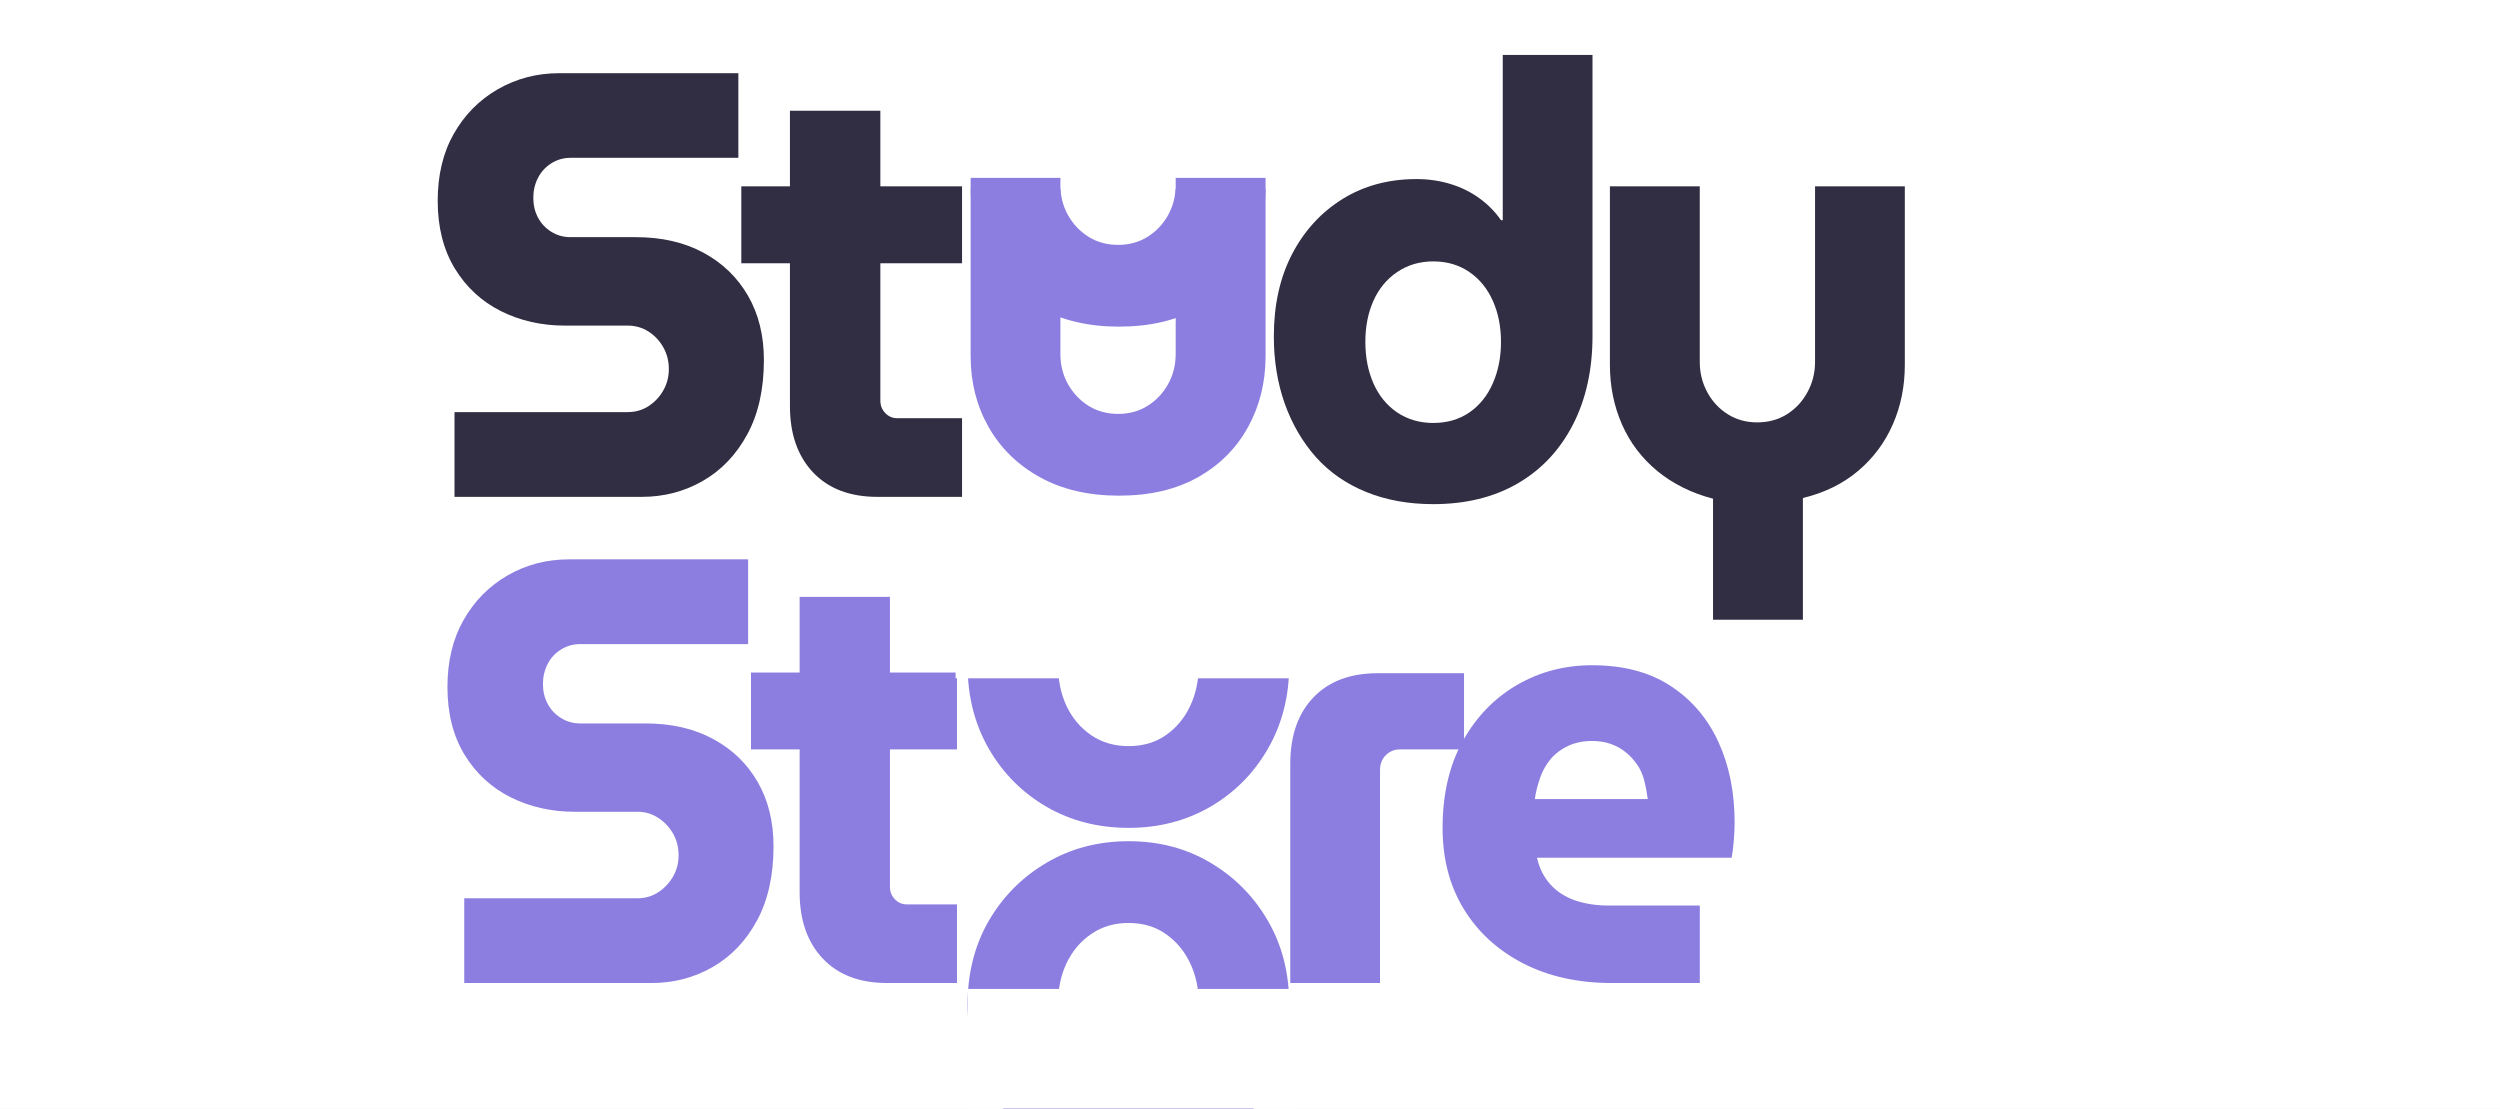
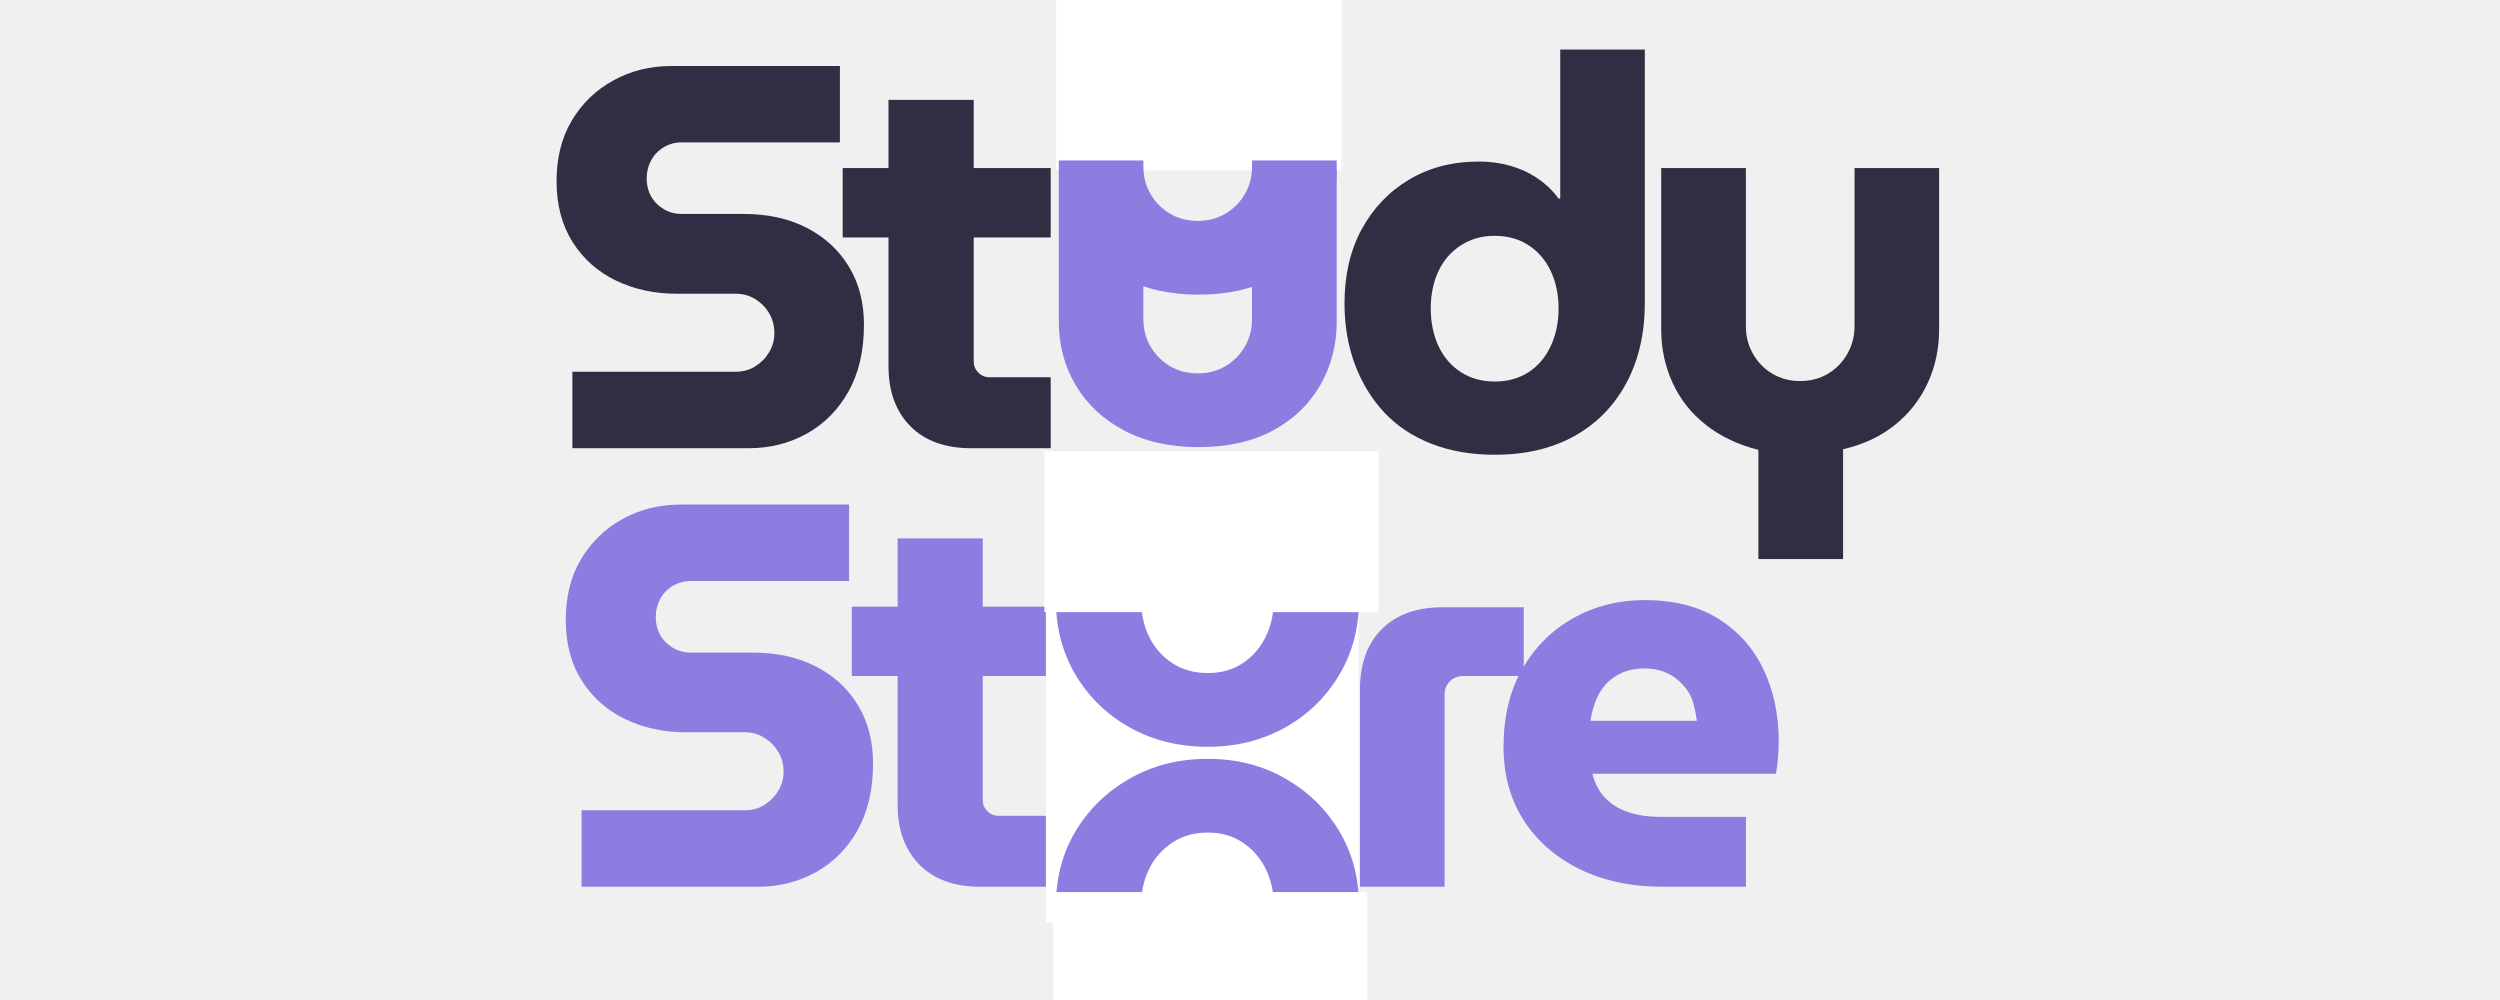
- <svg xmlns="http://www.w3.org/2000/svg" width="327" height="145" viewBox="0 0 327 145" fill="none">
-   <g clip-path="url(#clip0_2_8116)">
-     <path d="M361.7 -14.5H-54.7V159.5H361.7V-14.5Z" fill="white" />
-     <path d="M361.7 -14.5H-54.7V159.5H361.7V-14.5Z" fill="white" />
-     <path d="M59.449 64.99V53.903H82.105C83.117 53.903 84.028 53.643 84.838 53.118C85.647 52.586 86.287 51.902 86.761 51.064C87.241 50.218 87.484 49.293 87.484 48.285C87.484 47.227 87.241 46.276 86.761 45.43C86.287 44.584 85.647 43.901 84.838 43.376C84.028 42.855 83.117 42.59 82.105 42.59H73.922C70.835 42.59 68.03 41.956 65.507 40.687C62.98 39.418 60.971 37.557 59.478 35.099C57.992 32.644 57.251 29.703 57.251 26.278C57.251 22.895 57.952 19.964 59.362 17.487C60.779 15.002 62.695 13.062 65.116 11.672C67.545 10.275 70.228 9.573 73.17 9.573H96.578V20.644H74.601C73.694 20.644 72.859 20.886 72.1 21.369C71.348 21.845 70.77 22.479 70.365 23.272C69.96 24.058 69.758 24.926 69.758 25.87C69.758 26.829 69.96 27.69 70.365 28.453C70.77 29.219 71.348 29.839 72.1 30.311C72.859 30.786 73.694 31.02 74.601 31.02H83.16C86.551 31.02 89.497 31.696 91.995 33.044C94.499 34.396 96.448 36.273 97.836 38.678C99.224 41.076 99.918 43.882 99.918 47.091C99.918 50.898 99.195 54.137 97.749 56.803C96.31 59.462 94.38 61.493 91.951 62.89C89.529 64.291 86.855 64.99 83.927 64.99H59.449Z" fill="#312D42" />
-     <path d="M114.775 64.99C111.179 64.99 108.37 63.925 106.346 61.788C104.329 59.643 103.324 56.754 103.324 53.118V14.481H115.151V52.408C115.151 53.035 115.361 53.571 115.788 54.024C116.221 54.477 116.742 54.704 117.349 54.704H125.836V64.99H114.775ZM96.963 34.434V24.375H125.836V34.434H96.963Z" fill="#312D42" />
-     <path d="M187.466 65.941C184.227 65.941 181.306 65.413 178.704 64.355C176.101 63.298 173.911 61.784 172.14 59.809C170.376 57.827 169.01 55.489 168.048 52.801C167.094 50.105 166.617 47.174 166.617 44.01C166.617 39.894 167.412 36.303 169.002 33.241C170.593 30.182 172.791 27.781 175.595 26.036C178.4 24.295 181.625 23.423 185.268 23.423C186.83 23.423 188.304 23.635 189.692 24.058C191.088 24.48 192.353 25.1 193.48 25.915C194.615 26.731 195.566 27.694 196.329 28.8H196.56V7.186H208.3V43.935C208.3 48.368 207.44 52.242 205.727 55.565C204.01 58.888 201.595 61.452 198.483 63.253C195.378 65.043 191.706 65.941 187.466 65.941ZM187.466 55.323C189.277 55.323 190.853 54.866 192.194 53.949C193.531 53.023 194.554 51.755 195.259 50.142C195.971 48.534 196.329 46.725 196.329 44.72C196.329 42.719 195.971 40.925 195.259 39.343C194.554 37.753 193.531 36.499 192.194 35.582C190.853 34.657 189.277 34.192 187.466 34.192C185.691 34.192 184.119 34.657 182.752 35.582C181.393 36.499 180.356 37.753 179.644 39.343C178.939 40.925 178.588 42.719 178.588 44.72C178.588 46.725 178.939 48.534 179.644 50.142C180.356 51.755 181.393 53.023 182.752 53.949C184.119 54.866 185.691 55.323 187.466 55.323Z" fill="#312D42" />
-     <path d="M224.064 81.061V65.231C221.238 64.488 218.816 63.283 216.792 61.622C214.768 59.96 213.224 57.932 212.165 55.535C211.103 53.129 210.575 50.528 210.575 47.726V24.375H222.329V47.333C222.329 48.764 222.655 50.09 223.313 51.305C223.967 52.514 224.863 53.477 226.002 54.19C227.137 54.896 228.416 55.248 229.833 55.248C231.297 55.248 232.595 54.896 233.723 54.19C234.858 53.477 235.754 52.514 236.412 51.305C237.077 50.09 237.409 48.764 237.409 47.333V24.375H249.15V47.726C249.15 50.528 248.629 53.114 247.588 55.489C246.554 57.868 245.043 59.9 243.048 61.591C241.053 63.276 238.642 64.457 235.819 65.141V81.061H224.064Z" fill="#312D42" />
-     <path d="M60.724 128.579V117.493H83.38C84.392 117.493 85.296 117.232 86.098 116.708C86.908 116.175 87.552 115.492 88.036 114.653C88.517 113.808 88.759 112.882 88.759 111.874C88.759 110.817 88.517 109.873 88.036 109.035C87.552 108.189 86.908 107.505 86.098 106.981C85.296 106.448 84.392 106.18 83.38 106.18H75.197C72.11 106.18 69.305 105.546 66.782 104.277C64.255 103.008 62.246 101.15 60.753 98.703C59.267 96.249 58.526 93.304 58.526 89.868C58.526 86.496 59.228 83.569 60.637 81.092C62.054 78.607 63.97 76.663 66.392 75.262C68.821 73.865 71.499 73.162 74.43 73.162H97.853V84.249H75.876C74.969 84.249 74.134 84.487 73.375 84.959C72.612 85.434 72.031 86.069 71.626 86.862C71.221 87.659 71.018 88.531 71.018 89.475C71.018 90.423 71.221 91.28 71.626 92.043C72.031 92.809 72.612 93.432 73.375 93.915C74.134 94.391 74.969 94.625 75.876 94.625H84.436C87.819 94.625 90.758 95.301 93.255 96.649C95.76 97.99 97.709 99.863 99.097 102.268C100.484 104.666 101.178 107.475 101.178 110.696C101.178 114.495 100.459 117.727 99.024 120.393C97.586 123.051 95.655 125.083 93.226 126.48C90.797 127.881 88.123 128.579 85.202 128.579H60.724Z" fill="#8B7EE0" />
-     <path d="M116.028 128.579C112.443 128.579 109.638 127.515 107.614 125.377C105.597 123.233 104.592 120.344 104.592 116.708V78.071H116.404V115.998C116.404 116.632 116.621 117.176 117.055 117.629C117.489 118.075 118.002 118.294 118.602 118.294H127.089V128.579H116.028ZM98.23 98.024V87.964H127.089V98.024H98.23Z" fill="#8B7EE0" />
-     <path d="M147.323 129.531C143.332 129.531 139.747 128.61 136.566 126.767C133.385 124.917 130.869 122.383 129.019 119.17C127.175 115.949 126.257 112.327 126.257 108.31C126.257 104.254 127.175 100.629 129.019 97.435C130.869 94.244 133.385 91.71 136.566 89.837C139.747 87.957 143.332 87.013 147.323 87.013C151.313 87.013 154.885 87.957 158.036 89.837C161.196 91.71 163.697 94.244 165.54 97.435C167.391 100.629 168.316 104.254 168.316 108.31C168.316 112.327 167.391 115.949 165.54 119.17C163.697 122.383 161.188 124.917 158.008 126.767C154.827 128.61 151.263 129.531 147.323 129.531ZM147.323 118.837C149.192 118.837 150.807 118.365 152.166 117.418C153.533 116.473 154.595 115.209 155.347 113.626C156.106 112.037 156.489 110.239 156.489 108.234C156.489 106.282 156.106 104.515 155.347 102.933C154.595 101.354 153.533 100.089 152.166 99.141C150.807 98.186 149.192 97.707 147.323 97.707C145.451 97.707 143.824 98.186 142.436 99.141C141.048 100.089 139.971 101.354 139.212 102.933C138.46 104.515 138.084 106.282 138.084 108.234C138.084 110.239 138.46 112.037 139.212 113.626C139.971 115.209 141.048 116.473 142.436 117.418C143.824 118.365 145.451 118.837 147.323 118.837Z" fill="#8B7EE0" />
-     <path d="M168.767 128.579V99.927C168.767 96.234 169.772 93.334 171.789 91.227C173.813 89.112 176.618 88.055 180.204 88.055H191.495V98.024H183.095C182.379 98.024 181.769 98.277 181.259 98.779C180.757 99.285 180.507 99.927 180.507 100.712V128.579H168.767Z" fill="#8B7EE0" />
-     <path d="M210.827 128.579C206.432 128.579 202.564 127.726 199.231 126.012C195.895 124.29 193.303 121.915 191.453 118.883C189.609 115.854 188.691 112.327 188.691 108.31C188.691 103.88 189.573 100.085 191.337 96.921C193.108 93.749 195.472 91.31 198.422 89.596C201.378 87.874 204.653 87.013 208.239 87.013C212.334 87.013 215.757 87.915 218.504 89.716C221.259 91.51 223.348 93.953 224.765 97.042C226.182 100.123 226.89 103.643 226.89 107.6C226.89 108.287 226.85 109.091 226.775 110.016C226.695 110.945 226.605 111.67 226.5 112.191H201.039C201.346 113.562 201.928 114.725 202.788 115.681C203.645 116.628 204.729 117.327 206.041 117.78C207.361 118.226 208.825 118.445 210.437 118.445H222.336V128.579H210.827ZM200.75 104.519H215.526C215.418 103.673 215.266 102.857 215.063 102.072C214.861 101.279 214.543 100.576 214.109 99.972C213.683 99.361 213.191 98.832 212.634 98.386C212.085 97.933 211.441 97.578 210.711 97.314C209.978 97.053 209.153 96.921 208.239 96.921C207.082 96.921 206.045 97.133 205.13 97.555C204.223 97.971 203.468 98.534 202.86 99.247C202.253 99.965 201.783 100.784 201.458 101.709C201.129 102.627 200.894 103.563 200.75 104.519Z" fill="#8B7EE0" />
-     <path d="M146.363 42.724C142.373 42.724 138.921 41.915 136.011 40.307C133.108 38.698 130.871 36.508 129.302 33.736C127.741 30.969 126.96 27.891 126.96 24.508V1.157H138.7V24.191C138.7 25.622 139.026 26.932 139.683 28.118C140.348 29.307 141.245 30.259 142.373 30.972C143.508 31.679 144.809 32.03 146.276 32.03C147.693 32.03 148.969 31.679 150.108 30.972C151.243 30.259 152.139 29.307 152.797 28.118C153.451 26.932 153.78 25.622 153.78 24.191V1.157H165.535V24.508C165.535 27.891 164.772 30.969 163.25 33.736C161.736 36.508 159.553 38.698 156.701 40.307C153.845 41.915 150.401 42.724 146.363 42.724Z" fill="#8B7EE0" />
-     <mask id="mask0_2_8116" style="mask-type:luminance" maskUnits="userSpaceOnUse" x="126" y="0" width="41" height="25">
-       <path d="M126.593 0H166.202V24.707H126.593V0Z" fill="white" />
-     </mask>
-     <g mask="url(#mask0_2_8116)">
-       <path d="M126.593 -23.223H166.202V24.782H126.593V-23.223Z" fill="white" />
-     </g>
-     <path d="M146.363 64.833C142.373 64.833 138.921 64.025 136.011 62.416C133.108 60.807 130.871 58.617 129.302 55.846C127.741 53.078 126.96 50 126.96 46.617V23.266H138.7V46.3C138.7 47.731 139.026 49.041 139.683 50.227C140.348 51.416 141.245 52.368 142.373 53.082C143.508 53.788 144.809 54.139 146.276 54.139C147.693 54.139 148.969 53.788 150.108 53.082C151.243 52.368 152.139 51.416 152.797 50.227C153.451 49.041 153.78 47.731 153.78 46.3V23.266H165.535V46.617C165.535 50 164.772 53.078 163.25 55.846C161.736 58.617 159.553 60.807 156.701 62.416C153.845 64.025 150.401 64.833 146.363 64.833Z" fill="#8B7EE0" />
-     <mask id="mask1_2_8116" style="mask-type:luminance" maskUnits="userSpaceOnUse" x="125" y="78" width="44" height="56">
-       <path d="M125.169 78.632H168.562V133.744H125.169V78.632Z" fill="white" />
-     </mask>
-     <g mask="url(#mask1_2_8116)">
-       <path d="M125.169 78.632H168.562V133.706H125.169V78.632Z" fill="white" />
-     </g>
-     <path d="M147.631 108.285C143.641 108.285 140.055 107.364 136.874 105.521C133.694 103.671 131.178 101.137 129.327 97.924C127.484 94.703 126.566 91.082 126.566 87.064C126.566 83.008 127.484 79.383 129.327 76.189C131.178 72.998 133.694 70.464 136.874 68.591C140.055 66.711 143.641 65.767 147.631 65.767C151.622 65.767 155.193 66.711 158.345 68.591C161.504 70.464 164.005 72.998 165.849 76.189C167.7 79.383 168.625 83.008 168.625 87.064C168.625 91.082 167.7 94.703 165.849 97.924C164.005 101.137 161.497 103.671 158.316 105.521C155.135 107.364 151.571 108.285 147.631 108.285ZM147.631 97.591C149.5 97.591 151.116 97.12 152.475 96.172C153.841 95.228 154.904 93.963 155.656 92.381C156.415 90.791 156.798 88.993 156.798 86.988C156.798 85.036 156.415 83.269 155.656 81.687C154.904 80.108 153.841 78.844 152.475 77.896C151.116 76.94 149.5 76.461 147.631 76.461C145.759 76.461 144.132 76.94 142.744 77.896C141.356 78.844 140.279 80.108 139.52 81.687C138.768 83.269 138.392 85.036 138.392 86.988C138.392 88.993 138.768 90.791 139.52 92.381C140.279 93.963 141.356 95.228 142.744 96.172C144.132 97.12 145.759 97.591 147.631 97.591Z" fill="#8B7EE0" />
-     <path d="M147.631 152.549C143.641 152.549 140.055 151.627 136.874 149.785C133.694 147.934 131.178 145.401 129.327 142.187C127.484 138.966 126.566 135.345 126.566 131.327C126.566 127.272 127.484 123.647 129.327 120.452C131.178 117.262 133.694 114.728 136.874 112.855C140.055 110.974 143.641 110.03 147.631 110.03C151.622 110.03 155.193 110.974 158.345 112.855C161.504 114.728 164.005 117.262 165.849 120.452C167.7 123.647 168.625 127.272 168.625 131.327C168.625 135.345 167.7 138.966 165.849 142.187C164.005 145.401 161.497 147.934 158.316 149.785C155.135 151.627 151.571 152.549 147.631 152.549ZM147.631 141.855C149.5 141.855 151.116 141.383 152.475 140.435C153.841 139.491 154.904 138.226 155.656 136.644C156.415 135.054 156.798 133.257 156.798 131.252C156.798 129.3 156.415 127.532 155.656 125.95C154.904 124.372 153.841 123.107 152.475 122.159C151.116 121.204 149.5 120.724 147.631 120.724C145.759 120.724 144.132 121.204 142.744 122.159C141.356 123.107 140.279 124.372 139.52 125.95C138.768 127.532 138.392 129.3 138.392 131.252C138.392 133.257 138.768 135.054 139.52 136.644C140.279 138.226 141.356 139.491 142.744 140.435C144.132 141.383 145.759 141.855 147.631 141.855Z" fill="#8B7EE0" />
-     <mask id="mask2_2_8116" style="mask-type:luminance" maskUnits="userSpaceOnUse" x="124" y="65" width="48" height="24">
-       <path d="M124.963 65.416H171.352V88.756H124.963V65.416Z" fill="white" />
-     </mask>
-     <g mask="url(#mask2_2_8116)">
-       <path d="M124.963 65.416H171.389V88.756H124.963V65.416Z" fill="white" />
-     </g>
-     <mask id="mask3_2_8116" style="mask-type:luminance" maskUnits="userSpaceOnUse" x="126" y="129" width="44" height="16">
-       <path d="M126.192 129.352H169.758V145H126.192V129.352Z" fill="white" />
-     </mask>
-     <g mask="url(#mask3_2_8116)">
-       <path d="M126.608 127.941H169.983V177.412H126.608V127.941Z" fill="white" />
+ <svg xmlns="http://www.w3.org/2000/svg" width="500" zoomAndPan="magnify" viewBox="0 0 375 150" height="200" preserveAspectRatio="xMidYMid meet" version="1.0">
+   <defs>
+     <g />
+     <clipPath id="69b0e74347">
+       <path d="M 158.422 0 L 201.227 0 L 201.227 25.559 L 158.422 25.559 Z M 158.422 0 " clip-rule="nonzero" />
+     </clipPath>
+     <clipPath id="23967157cb">
+       <path d="M 156.883 81.344 L 203.777 81.344 L 203.777 138.355 L 156.883 138.355 Z M 156.883 81.344 " clip-rule="nonzero" />
+     </clipPath>
+     <clipPath id="905dcb35a6">
+       <path d="M 156.66 67.672 L 206.793 67.672 L 206.793 91.816 L 156.66 91.816 Z M 156.66 67.672 " clip-rule="nonzero" />
+     </clipPath>
+     <clipPath id="f7f6252cf2">
+       <path d="M 157.988 133.812 L 205.07 133.812 L 205.07 150 L 157.988 150 Z M 157.988 133.812 " clip-rule="nonzero" />
+     </clipPath>
+   </defs>
+   <g fill="#312d42" fill-opacity="1">
+     <g transform="translate(80.53149, 67.23081)">
+       <g>
+         <path d="M 5.328 0 L 5.328 -11.469 L 29.812 -11.469 C 30.906 -11.469 31.891 -11.738 32.766 -12.281 C 33.641 -12.832 34.332 -13.539 34.844 -14.406 C 35.363 -15.281 35.625 -16.238 35.625 -17.281 C 35.625 -18.375 35.363 -19.359 34.844 -20.234 C 34.332 -21.109 33.641 -21.816 32.766 -22.359 C 31.891 -22.898 30.906 -23.172 29.812 -23.172 L 20.969 -23.172 C 17.633 -23.172 14.602 -23.828 11.875 -25.141 C 9.145 -26.453 6.973 -28.379 5.359 -30.922 C 3.754 -33.461 2.953 -36.504 2.953 -40.047 C 2.953 -43.547 3.711 -46.578 5.234 -49.141 C 6.766 -51.711 8.836 -53.719 11.453 -55.156 C 14.078 -56.602 16.977 -57.328 20.156 -57.328 L 45.453 -57.328 L 45.453 -45.875 L 21.703 -45.875 C 20.723 -45.875 19.82 -45.625 19 -45.125 C 18.188 -44.633 17.562 -43.977 17.125 -43.156 C 16.688 -42.344 16.469 -41.445 16.469 -40.469 C 16.469 -39.477 16.688 -38.586 17.125 -37.797 C 17.562 -37.004 18.188 -36.363 19 -35.875 C 19.82 -35.383 20.723 -35.141 21.703 -35.141 L 30.953 -35.141 C 34.617 -35.141 37.801 -34.441 40.5 -33.047 C 43.207 -31.648 45.312 -29.707 46.812 -27.219 C 48.312 -24.738 49.062 -21.836 49.062 -18.516 C 49.062 -14.578 48.281 -11.227 46.719 -8.469 C 45.164 -5.719 43.078 -3.617 40.453 -2.172 C 37.836 -0.723 34.945 0 31.781 0 Z M 5.328 0 " />
+       </g>
    </g>
  </g>
-   <defs>
-     <clipPath id="clip0_2_8116">
-       <rect width="347" height="145" fill="white" transform="translate(-20)" />
-     </clipPath>
-   </defs>
+   <g fill="#312d42" fill-opacity="1">
+     <g transform="translate(125.4945, 67.23081)">
+       <g>
+         <path d="M 20.156 0 C 16.27 0 13.234 -1.102 11.047 -3.312 C 8.867 -5.531 7.781 -8.52 7.781 -12.281 L 7.781 -52.25 L 20.562 -52.25 L 20.562 -13.016 C 20.562 -12.367 20.789 -11.812 21.25 -11.344 C 21.719 -10.875 22.281 -10.641 22.938 -10.641 L 32.109 -10.641 L 32.109 0 Z M 0.906 -31.609 L 0.906 -42.016 L 32.109 -42.016 L 32.109 -31.609 Z M 0.906 -31.609 " />
+       </g>
+     </g>
+   </g>
+   <g fill="#312d42" fill-opacity="1">
+     <g transform="translate(153.9268, 67.23081)">
+       <g />
+     </g>
+   </g>
+   <g fill="#312d42" fill-opacity="1">
+     <g transform="translate(168.9144, 67.23081)">
+       <g />
+     </g>
+   </g>
+   <g fill="#312d42" fill-opacity="1">
+     <g transform="translate(183.902, 67.23081)">
+       <g />
+     </g>
+   </g>
+   <g fill="#312d42" fill-opacity="1">
+     <g transform="translate(198.894, 67.23081)">
+       <g>
+         <path d="M 25.312 0.984 C 21.812 0.984 18.656 0.438 15.844 -0.656 C 13.031 -1.75 10.664 -3.316 8.75 -5.359 C 6.844 -7.41 5.367 -9.828 4.328 -12.609 C 3.297 -15.398 2.781 -18.43 2.781 -21.703 C 2.781 -25.961 3.641 -29.676 5.359 -32.844 C 7.078 -36.008 9.453 -38.492 12.484 -40.297 C 15.516 -42.098 19 -43 22.938 -43 C 24.625 -43 26.219 -42.781 27.719 -42.344 C 29.227 -41.906 30.594 -41.266 31.812 -40.422 C 33.039 -39.578 34.066 -38.582 34.891 -37.438 L 35.141 -37.438 L 35.141 -59.797 L 47.828 -59.797 L 47.828 -21.781 C 47.828 -17.195 46.898 -13.188 45.047 -9.75 C 43.191 -6.312 40.582 -3.66 37.219 -1.797 C 33.863 0.055 29.895 0.984 25.312 0.984 Z M 25.312 -10 C 27.27 -10 28.973 -10.473 30.422 -11.422 C 31.867 -12.379 32.973 -13.691 33.734 -15.359 C 34.504 -17.023 34.891 -18.895 34.891 -20.969 C 34.891 -23.039 34.504 -24.895 33.734 -26.531 C 32.973 -28.176 31.867 -29.473 30.422 -30.422 C 28.973 -31.379 27.27 -31.859 25.312 -31.859 C 23.395 -31.859 21.695 -31.379 20.219 -30.422 C 18.75 -29.473 17.629 -28.176 16.859 -26.531 C 16.098 -24.895 15.719 -23.039 15.719 -20.969 C 15.719 -18.895 16.098 -17.023 16.859 -15.359 C 17.629 -13.691 18.75 -12.379 20.219 -11.422 C 21.695 -10.473 23.395 -10 25.312 -10 Z M 25.312 -10 " />
+       </g>
+     </g>
+   </g>
+   <g fill="#312d42" fill-opacity="1">
+     <g transform="translate(244.4303, 67.23081)">
+       <g>
+         <path d="M 19.328 16.625 L 19.328 0.25 C 16.273 -0.52 13.656 -1.766 11.469 -3.484 C 9.281 -5.203 7.613 -7.301 6.469 -9.781 C 5.32 -12.27 4.75 -14.961 4.75 -17.859 L 4.75 -42.016 L 17.453 -42.016 L 17.453 -18.266 C 17.453 -16.785 17.805 -15.414 18.516 -14.156 C 19.223 -12.906 20.191 -11.91 21.422 -11.172 C 22.648 -10.441 24.031 -10.078 25.562 -10.078 C 27.145 -10.078 28.547 -10.441 29.766 -11.172 C 30.992 -11.91 31.961 -12.906 32.672 -14.156 C 33.391 -15.414 33.75 -16.785 33.75 -18.266 L 33.75 -42.016 L 46.438 -42.016 L 46.438 -17.859 C 46.438 -14.961 45.875 -12.285 44.75 -9.828 C 43.633 -7.367 42 -5.266 39.844 -3.516 C 37.688 -1.773 35.082 -0.551 32.031 0.156 L 32.031 16.625 Z M 19.328 16.625 " />
+       </g>
+     </g>
+   </g>
+   <g fill="#8b7ee0" fill-opacity="1">
+     <g transform="translate(81.90968, 133.0132)">
+       <g>
+         <path d="M 5.328 0 L 5.328 -11.469 L 29.812 -11.469 C 30.906 -11.469 31.883 -11.738 32.75 -12.281 C 33.625 -12.832 34.32 -13.539 34.844 -14.406 C 35.363 -15.281 35.625 -16.238 35.625 -17.281 C 35.625 -18.375 35.363 -19.352 34.844 -20.219 C 34.32 -21.094 33.625 -21.801 32.75 -22.344 C 31.883 -22.895 30.906 -23.172 29.812 -23.172 L 20.969 -23.172 C 17.633 -23.172 14.602 -23.828 11.875 -25.141 C 9.145 -26.453 6.973 -28.375 5.359 -30.906 C 3.754 -33.445 2.953 -36.492 2.953 -40.047 C 2.953 -43.535 3.711 -46.562 5.234 -49.125 C 6.766 -51.695 8.836 -53.707 11.453 -55.156 C 14.078 -56.602 16.973 -57.328 20.141 -57.328 L 45.453 -57.328 L 45.453 -45.859 L 21.703 -45.859 C 20.723 -45.859 19.82 -45.613 19 -45.125 C 18.176 -44.633 17.547 -43.977 17.109 -43.156 C 16.672 -42.332 16.453 -41.43 16.453 -40.453 C 16.453 -39.473 16.672 -38.586 17.109 -37.797 C 17.547 -37.004 18.176 -36.359 19 -35.859 C 19.82 -35.367 20.723 -35.125 21.703 -35.125 L 30.953 -35.125 C 34.609 -35.125 37.785 -34.426 40.484 -33.031 C 43.191 -31.645 45.297 -29.707 46.797 -27.219 C 48.297 -24.738 49.047 -21.832 49.047 -18.5 C 49.047 -14.57 48.27 -11.227 46.719 -8.469 C 45.164 -5.719 43.078 -3.617 40.453 -2.172 C 37.828 -0.723 34.938 0 31.781 0 Z M 5.328 0 " />
+       </g>
+     </g>
+   </g>
+   <g fill="#8b7ee0" fill-opacity="1">
+     <g transform="translate(126.8642, 133.0132)">
+       <g>
+         <path d="M 20.141 0 C 16.266 0 13.234 -1.102 11.047 -3.312 C 8.867 -5.531 7.781 -8.52 7.781 -12.281 L 7.781 -52.25 L 20.547 -52.25 L 20.547 -13.016 C 20.547 -12.359 20.781 -11.797 21.25 -11.328 C 21.719 -10.867 22.273 -10.641 22.922 -10.641 L 32.094 -10.641 L 32.094 0 Z M 0.906 -31.609 L 0.906 -42.016 L 32.094 -42.016 L 32.094 -31.609 Z M 0.906 -31.609 " />
+       </g>
+     </g>
+   </g>
+   <g fill="#8b7ee0" fill-opacity="1">
+     <g transform="translate(155.2776, 133.0132)">
+       <g>
+         <path d="M 25.547 0.984 C 21.234 0.984 17.359 0.031 13.922 -1.875 C 10.484 -3.789 7.766 -6.41 5.766 -9.734 C 3.773 -13.066 2.781 -16.812 2.781 -20.969 C 2.781 -25.164 3.773 -28.914 5.766 -32.219 C 7.766 -35.52 10.484 -38.141 13.922 -40.078 C 17.359 -42.023 21.234 -43 25.547 -43 C 29.859 -43 33.719 -42.023 37.125 -40.078 C 40.539 -38.141 43.242 -35.52 45.234 -32.219 C 47.234 -28.914 48.234 -25.164 48.234 -20.969 C 48.234 -16.812 47.234 -13.066 45.234 -9.734 C 43.242 -6.41 40.531 -3.789 37.094 -1.875 C 33.656 0.031 29.805 0.984 25.547 0.984 Z M 25.547 -10.078 C 27.566 -10.078 29.312 -10.566 30.781 -11.547 C 32.258 -12.523 33.406 -13.832 34.219 -15.469 C 35.039 -17.113 35.453 -18.973 35.453 -21.047 C 35.453 -23.066 35.039 -24.895 34.219 -26.531 C 33.406 -28.164 32.258 -29.473 30.781 -30.453 C 29.312 -31.441 27.566 -31.938 25.547 -31.938 C 23.523 -31.938 21.766 -31.441 20.266 -30.453 C 18.766 -29.473 17.602 -28.164 16.781 -26.531 C 15.969 -24.895 15.562 -23.066 15.562 -21.047 C 15.562 -18.973 15.969 -17.113 16.781 -15.469 C 17.602 -13.832 18.766 -12.523 20.266 -11.547 C 21.766 -10.566 23.523 -10.078 25.547 -10.078 Z M 25.547 -10.078 " />
+       </g>
+     </g>
+   </g>
+   <g fill="#8b7ee0" fill-opacity="1">
+     <g transform="translate(199.577, 133.0132)">
+       <g>
+         <path d="M 4.422 0 L 4.422 -29.641 C 4.422 -33.461 5.508 -36.461 7.688 -38.641 C 9.875 -40.828 12.906 -41.922 16.781 -41.922 L 28.984 -41.922 L 28.984 -31.609 L 19.906 -31.609 C 19.133 -31.609 18.473 -31.348 17.922 -30.828 C 17.379 -30.305 17.109 -29.641 17.109 -28.828 L 17.109 0 Z M 4.422 0 " />
+       </g>
+     </g>
+   </g>
+   <g fill="#8b7ee0" fill-opacity="1">
+     <g transform="translate(222.7497, 133.0132)">
+       <g>
+         <path d="M 26.703 0 C 21.953 0 17.773 -0.883 14.172 -2.656 C 10.566 -4.438 7.766 -6.895 5.766 -10.031 C 3.773 -13.164 2.781 -16.812 2.781 -20.969 C 2.781 -25.551 3.734 -29.477 5.641 -32.75 C 7.555 -36.031 10.109 -38.555 13.297 -40.328 C 16.492 -42.109 20.031 -43 23.906 -43 C 28.332 -43 32.031 -42.066 35 -40.203 C 37.977 -38.348 40.234 -35.82 41.766 -32.625 C 43.297 -29.438 44.062 -25.797 44.062 -21.703 C 44.062 -20.992 44.02 -20.16 43.938 -19.203 C 43.852 -18.242 43.754 -17.492 43.641 -16.953 L 16.125 -16.953 C 16.457 -15.535 17.086 -14.332 18.016 -13.344 C 18.941 -12.363 20.113 -11.641 21.531 -11.172 C 22.957 -10.711 24.539 -10.484 26.281 -10.484 L 39.141 -10.484 L 39.141 0 Z M 15.812 -24.891 L 31.781 -24.891 C 31.664 -25.766 31.5 -26.609 31.281 -27.422 C 31.062 -28.242 30.719 -28.969 30.25 -29.594 C 29.789 -30.227 29.258 -30.773 28.656 -31.234 C 28.062 -31.703 27.367 -32.07 26.578 -32.344 C 25.785 -32.613 24.895 -32.75 23.906 -32.75 C 22.656 -32.75 21.535 -32.531 20.547 -32.094 C 19.566 -31.664 18.75 -31.082 18.094 -30.344 C 17.438 -29.602 16.93 -28.754 16.578 -27.797 C 16.223 -26.848 15.969 -25.879 15.812 -24.891 Z M 15.812 -24.891 " />
+       </g>
+     </g>
+   </g>
+   <g fill="#8b7ee0" fill-opacity="1">
+     <g transform="translate(154.0685, 43.21232)">
+       <g>
+         <path d="M 25.719 0.984 C 21.406 0.984 17.676 0.148 14.531 -1.516 C 11.395 -3.18 8.977 -5.445 7.281 -8.312 C 5.594 -11.176 4.75 -14.359 4.75 -17.859 L 4.75 -42.016 L 17.438 -42.016 L 17.438 -18.188 C 17.438 -16.707 17.789 -15.352 18.5 -14.125 C 19.219 -12.895 20.188 -11.91 21.406 -11.172 C 22.633 -10.441 24.039 -10.078 25.625 -10.078 C 27.156 -10.078 28.535 -10.441 29.766 -11.172 C 30.992 -11.91 31.961 -12.895 32.672 -14.125 C 33.379 -15.352 33.734 -16.707 33.734 -18.188 L 33.734 -42.016 L 46.438 -42.016 L 46.438 -17.859 C 46.438 -14.359 45.613 -11.176 43.969 -8.312 C 42.332 -5.445 39.973 -3.18 36.891 -1.516 C 33.805 0.148 30.082 0.984 25.719 0.984 Z M 25.719 0.984 " />
+       </g>
+     </g>
+   </g>
+   <g clip-path="url(#69b0e74347)">
+     <path fill="#ffffff" d="M 158.422 -24.023 L 201.227 -24.023 L 201.227 25.637 L 158.422 25.637 Z M 158.422 -24.023 " fill-opacity="1" fill-rule="nonzero" />
+   </g>
+   <g fill="#8b7ee0" fill-opacity="1">
+     <g transform="translate(154.0685, 66.08384)">
+       <g>
+         <path d="M 25.719 0.984 C 21.406 0.984 17.676 0.148 14.531 -1.516 C 11.395 -3.18 8.977 -5.445 7.281 -8.312 C 5.594 -11.176 4.75 -14.359 4.75 -17.859 L 4.75 -42.016 L 17.438 -42.016 L 17.438 -18.188 C 17.438 -16.707 17.789 -15.352 18.5 -14.125 C 19.219 -12.895 20.188 -11.91 21.406 -11.172 C 22.633 -10.441 24.039 -10.078 25.625 -10.078 C 27.156 -10.078 28.535 -10.441 29.766 -11.172 C 30.992 -11.91 31.961 -12.895 32.672 -14.125 C 33.379 -15.352 33.734 -16.707 33.734 -18.188 L 33.734 -42.016 L 46.438 -42.016 L 46.438 -17.859 C 46.438 -14.359 45.613 -11.176 43.969 -8.312 C 42.332 -5.445 39.973 -3.18 36.891 -1.516 C 33.805 0.148 30.082 0.984 25.719 0.984 Z M 25.719 0.984 " />
+       </g>
+     </g>
+   </g>
+   <g clip-path="url(#23967157cb)">
+     <path fill="#ffffff" d="M 156.883 81.344 L 203.777 81.344 L 203.777 138.316 L 156.883 138.316 Z M 156.883 81.344 " fill-opacity="1" fill-rule="nonzero" />
+   </g>
+   <g fill="#8b7ee0" fill-opacity="1">
+     <g transform="translate(155.6109, 111.0349)">
+       <g>
+         <path d="M 25.547 0.984 C 21.234 0.984 17.359 0.031 13.922 -1.875 C 10.484 -3.789 7.766 -6.41 5.766 -9.734 C 3.773 -13.066 2.781 -16.812 2.781 -20.969 C 2.781 -25.164 3.773 -28.914 5.766 -32.219 C 7.766 -35.52 10.484 -38.141 13.922 -40.078 C 17.359 -42.023 21.234 -43 25.547 -43 C 29.859 -43 33.719 -42.023 37.125 -40.078 C 40.539 -38.141 43.242 -35.52 45.234 -32.219 C 47.234 -28.914 48.234 -25.164 48.234 -20.969 C 48.234 -16.812 47.234 -13.066 45.234 -9.734 C 43.242 -6.41 40.531 -3.789 37.094 -1.875 C 33.656 0.031 29.805 0.984 25.547 0.984 Z M 25.547 -10.078 C 27.566 -10.078 29.312 -10.566 30.781 -11.547 C 32.258 -12.523 33.406 -13.832 34.219 -15.469 C 35.039 -17.113 35.453 -18.973 35.453 -21.047 C 35.453 -23.066 35.039 -24.895 34.219 -26.531 C 33.406 -28.164 32.258 -29.473 30.781 -30.453 C 29.312 -31.441 27.566 -31.938 25.547 -31.938 C 23.523 -31.938 21.766 -31.441 20.266 -30.453 C 18.766 -29.473 17.602 -28.164 16.781 -26.531 C 15.969 -24.895 15.562 -23.066 15.562 -21.047 C 15.562 -18.973 15.969 -17.113 16.781 -15.469 C 17.602 -13.832 18.766 -12.523 20.266 -11.547 C 21.766 -10.566 23.523 -10.078 25.547 -10.078 Z M 25.547 -10.078 " />
+       </g>
+     </g>
+   </g>
+   <g fill="#8b7ee0" fill-opacity="1">
+     <g transform="translate(155.6109, 156.8246)">
+       <g>
+         <path d="M 25.547 0.984 C 21.234 0.984 17.359 0.031 13.922 -1.875 C 10.484 -3.789 7.766 -6.41 5.766 -9.734 C 3.773 -13.066 2.781 -16.812 2.781 -20.969 C 2.781 -25.164 3.773 -28.914 5.766 -32.219 C 7.766 -35.52 10.484 -38.141 13.922 -40.078 C 17.359 -42.023 21.234 -43 25.547 -43 C 29.859 -43 33.719 -42.023 37.125 -40.078 C 40.539 -38.141 43.242 -35.52 45.234 -32.219 C 47.234 -28.914 48.234 -25.164 48.234 -20.969 C 48.234 -16.812 47.234 -13.066 45.234 -9.734 C 43.242 -6.41 40.531 -3.789 37.094 -1.875 C 33.656 0.031 29.805 0.984 25.547 0.984 Z M 25.547 -10.078 C 27.566 -10.078 29.312 -10.566 30.781 -11.547 C 32.258 -12.523 33.406 -13.832 34.219 -15.469 C 35.039 -17.113 35.453 -18.973 35.453 -21.047 C 35.453 -23.066 35.039 -24.895 34.219 -26.531 C 33.406 -28.164 32.258 -29.473 30.781 -30.453 C 29.312 -31.441 27.566 -31.938 25.547 -31.938 C 23.523 -31.938 21.766 -31.441 20.266 -30.453 C 18.766 -29.473 17.602 -28.164 16.781 -26.531 C 15.969 -24.895 15.562 -23.066 15.562 -21.047 C 15.562 -18.973 15.969 -17.113 16.781 -15.469 C 17.602 -13.832 18.766 -12.523 20.266 -11.547 C 21.766 -10.566 23.523 -10.078 25.547 -10.078 Z M 25.547 -10.078 " />
+       </g>
+     </g>
+   </g>
+   <g clip-path="url(#905dcb35a6)">
+     <path fill="#ffffff" d="M 156.66 67.672 L 206.832 67.672 L 206.832 91.816 L 156.66 91.816 Z M 156.66 67.672 " fill-opacity="1" fill-rule="nonzero" />
+   </g>
+   <g clip-path="url(#f7f6252cf2)">
+     <path fill="#ffffff" d="M 157.988 133.812 L 205.07 133.812 L 205.07 183.469 L 157.988 183.469 Z M 157.988 133.812 " fill-opacity="1" fill-rule="nonzero" />
+   </g>
</svg>
